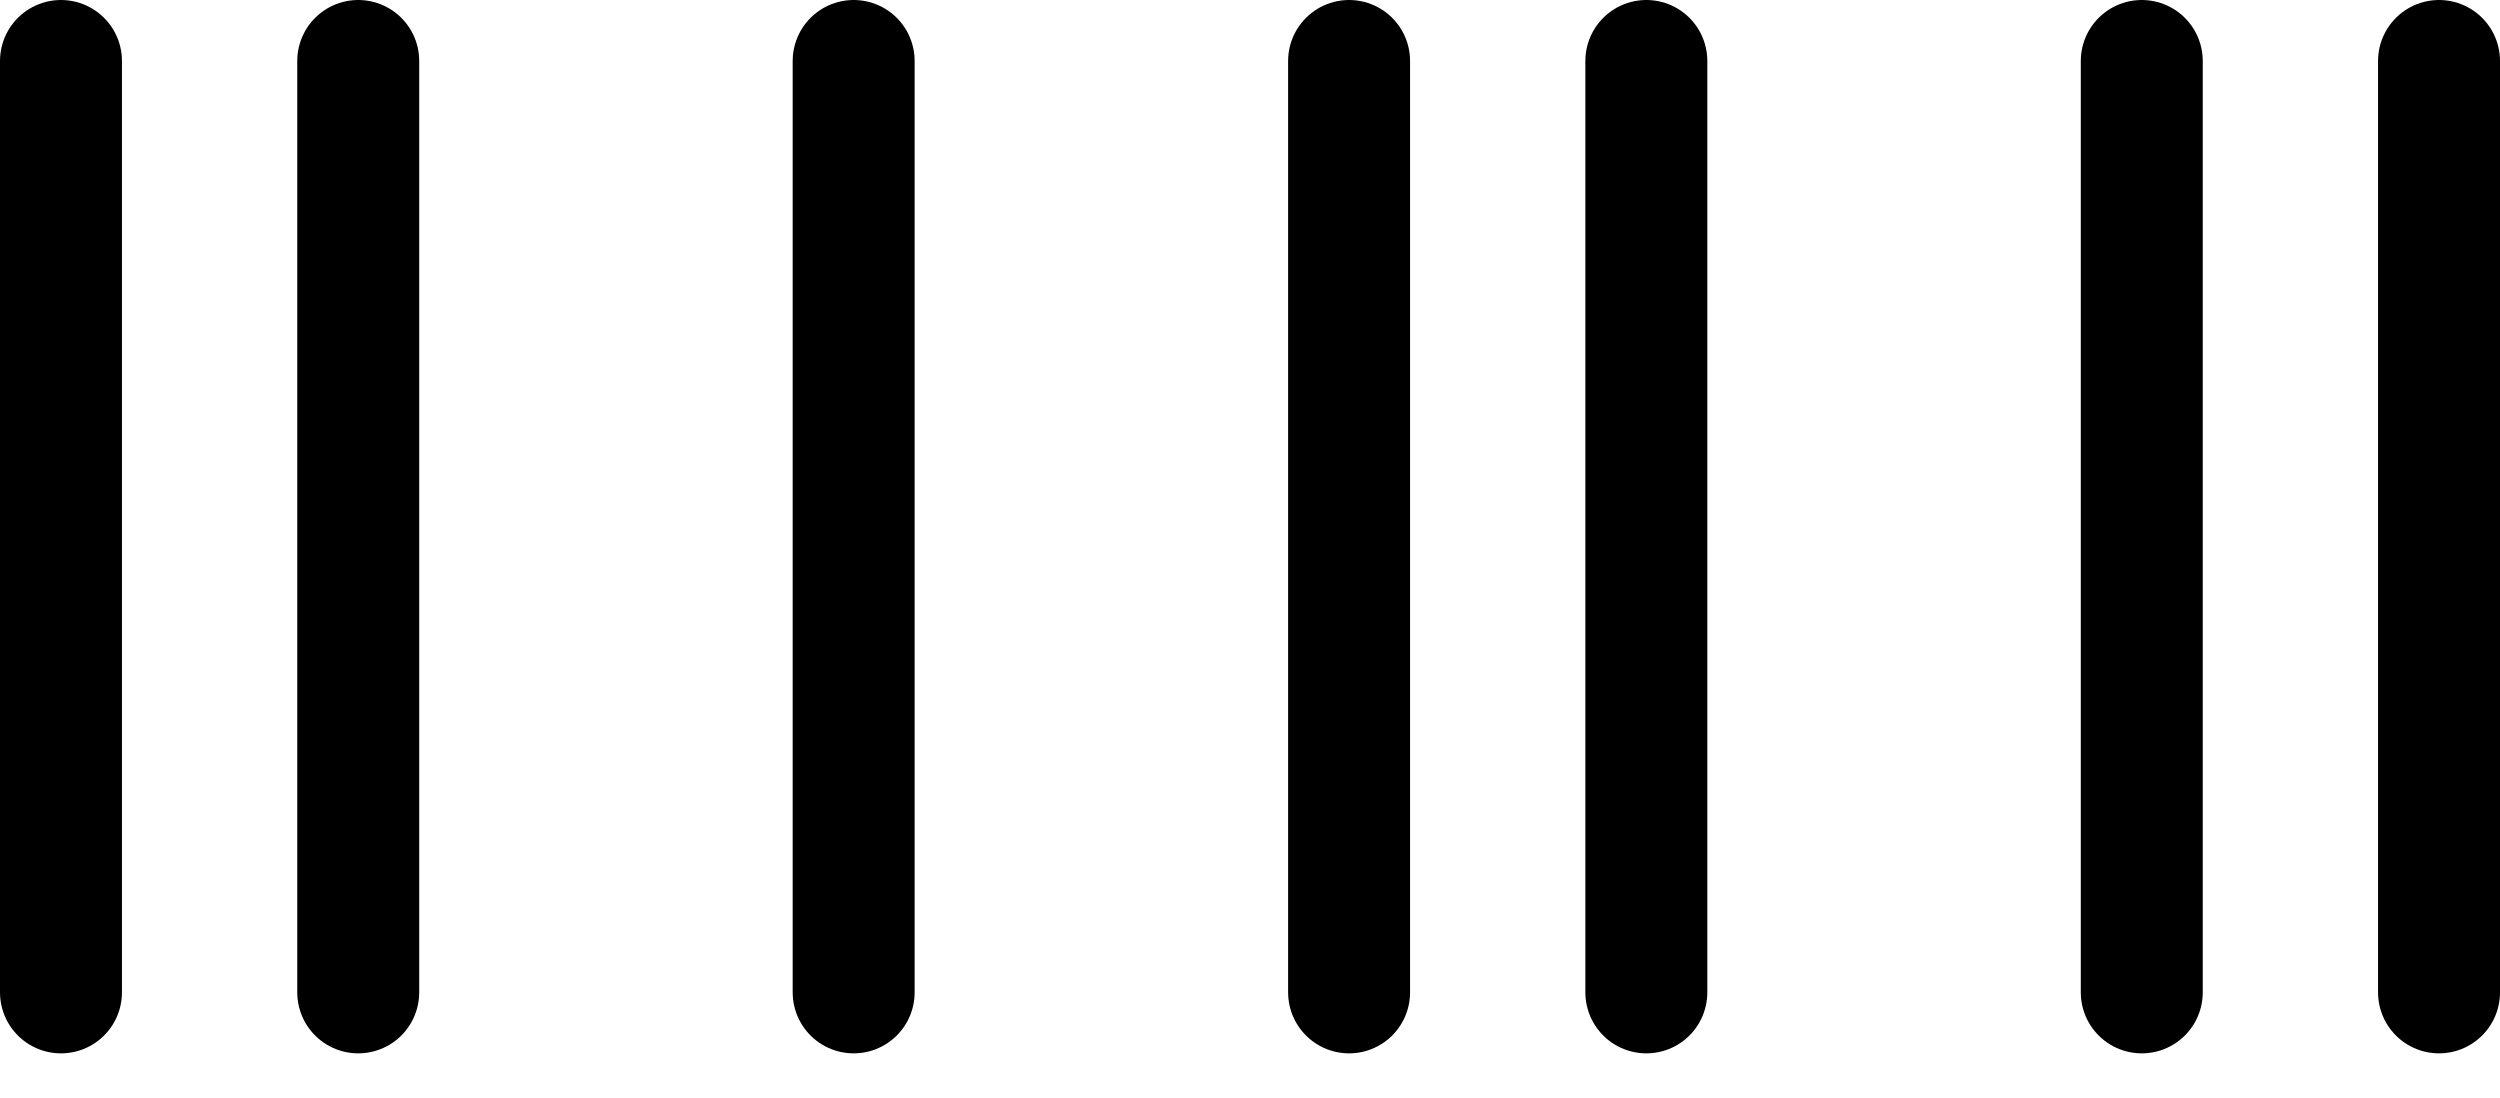
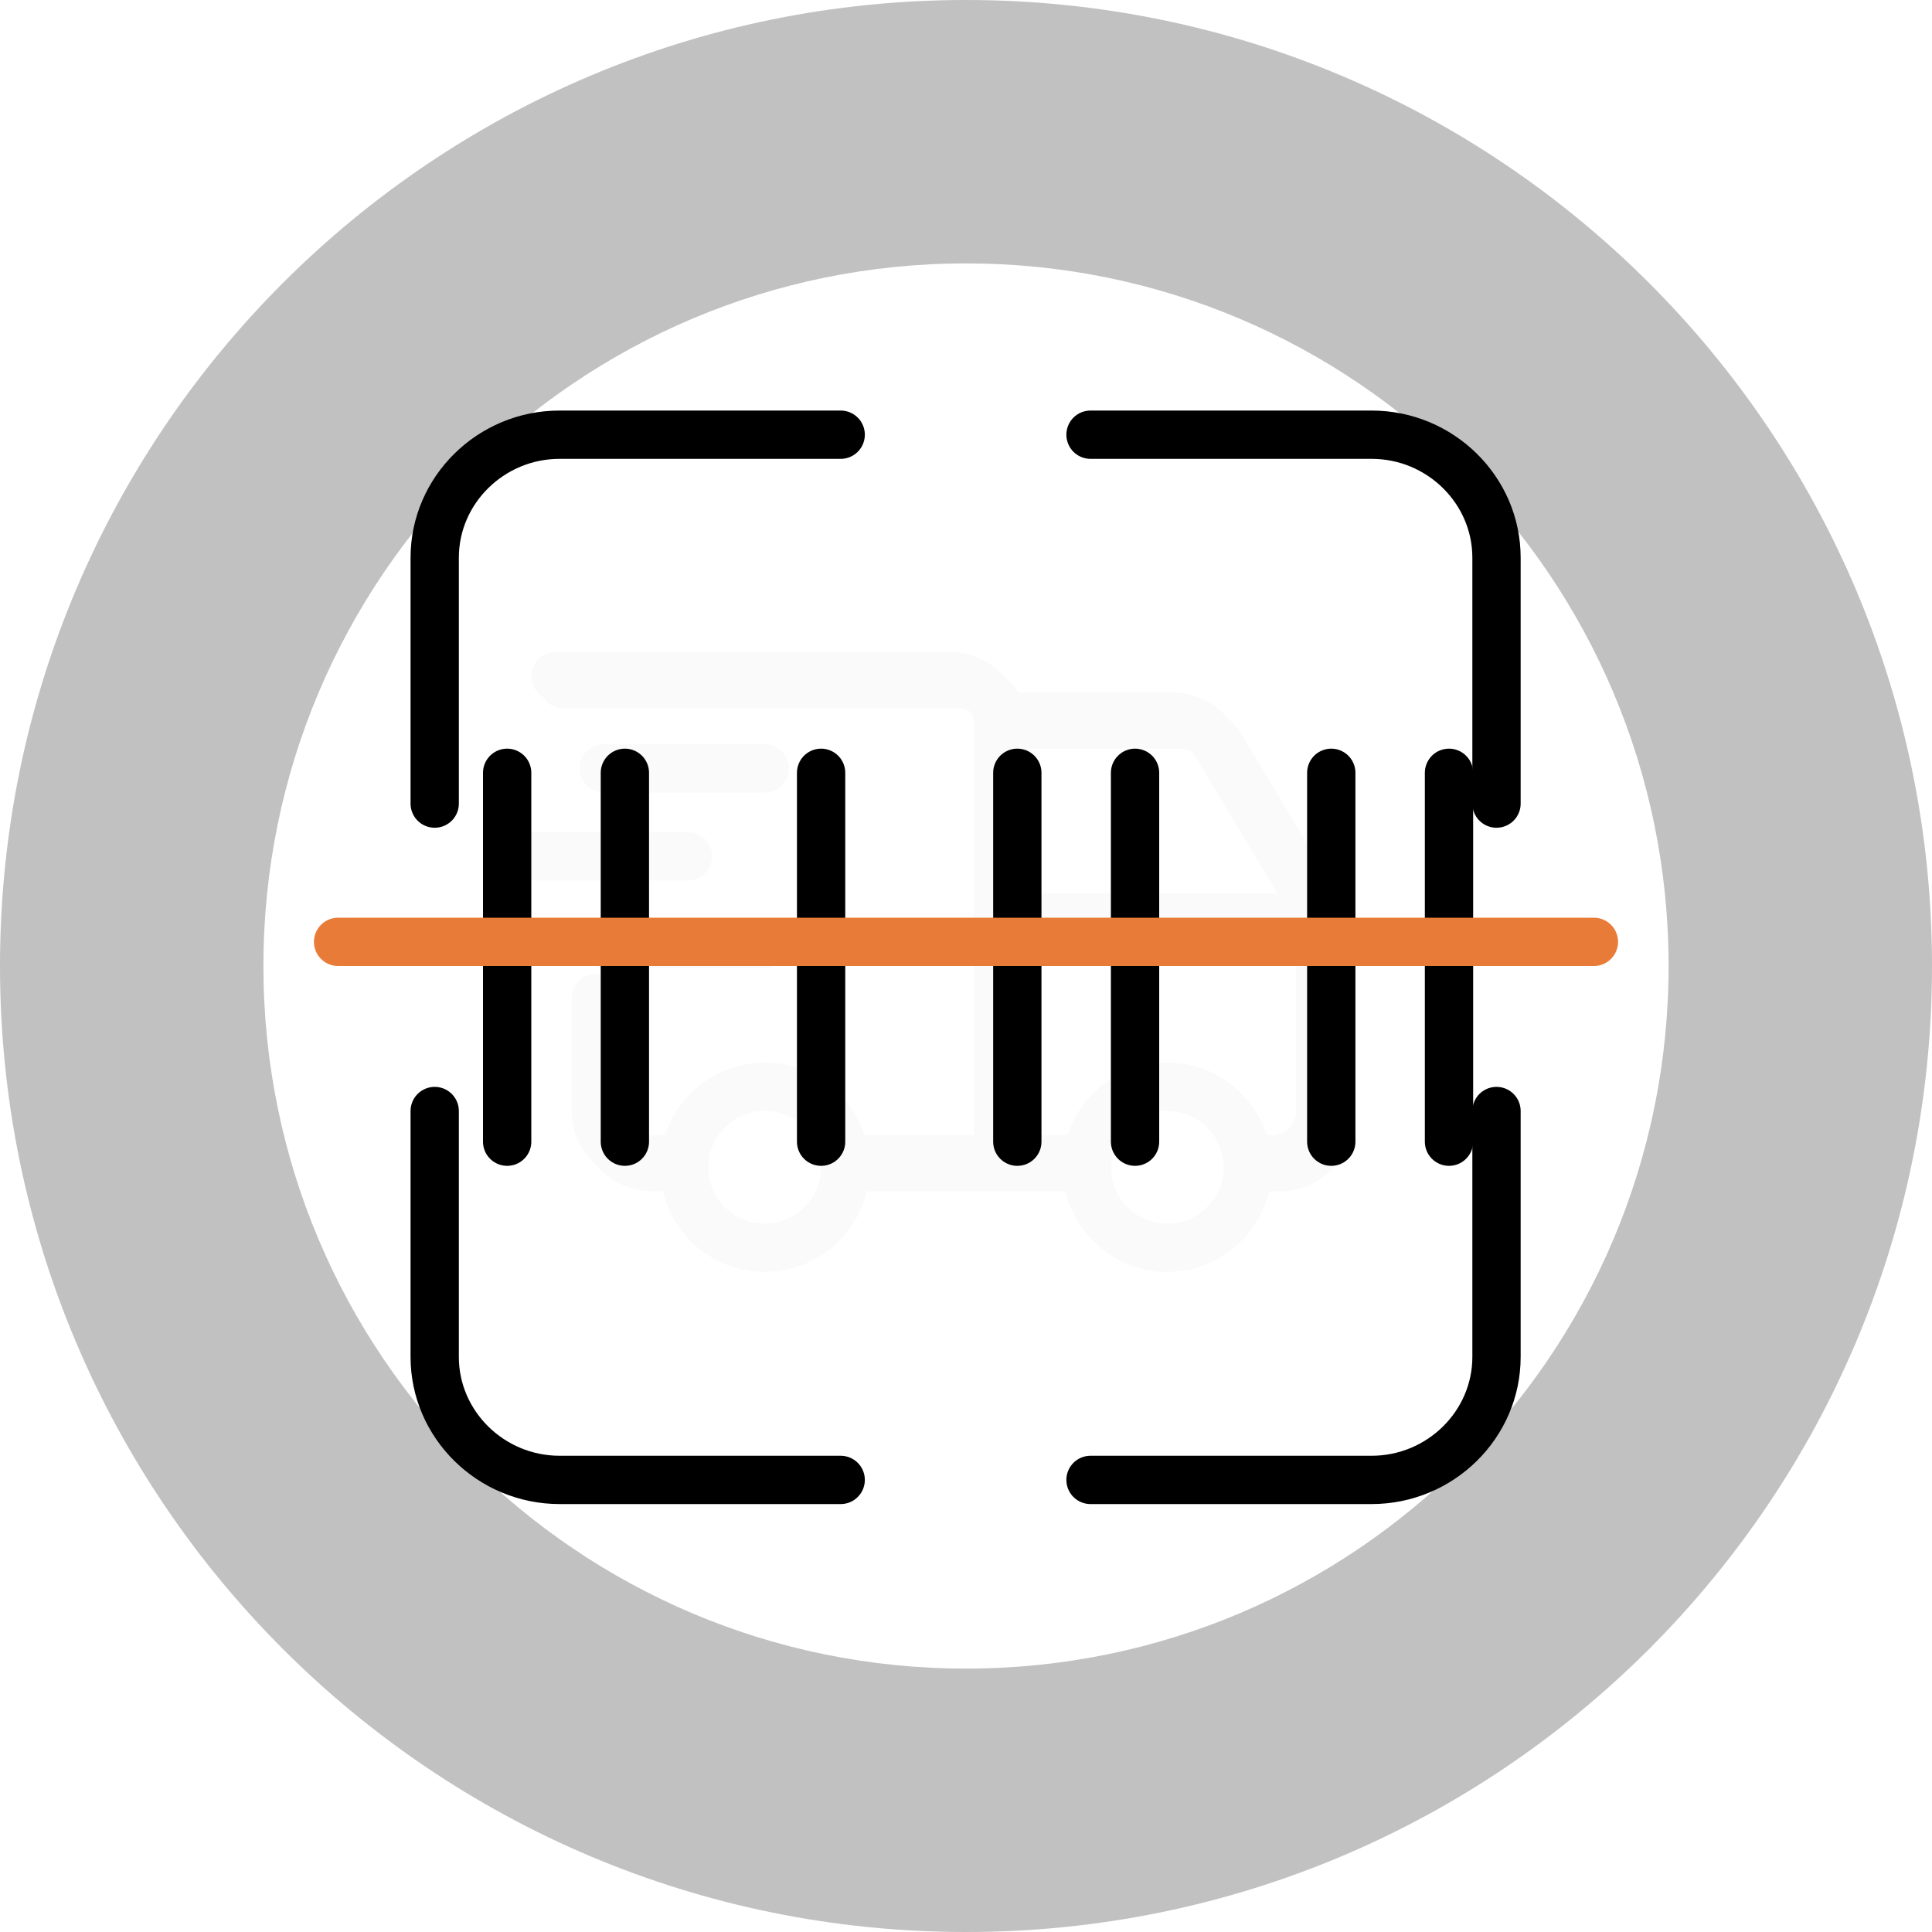
- <svg xmlns="http://www.w3.org/2000/svg" width="41" height="18" viewBox="0 0 41 18" fill="none">
-   <path d="M22.125 1V16.275" stroke="black" stroke-width="2" stroke-miterlimit="10" stroke-linecap="round" stroke-linejoin="round" />
-   <path d="M14 1V16.275" stroke="black" stroke-width="2" stroke-miterlimit="10" stroke-linecap="round" stroke-linejoin="round" />
-   <path d="M5.875 1V16.275" stroke="black" stroke-width="2" stroke-miterlimit="10" stroke-linecap="round" stroke-linejoin="round" />
-   <path d="M1 1V16.275" stroke="black" stroke-width="2" stroke-miterlimit="10" stroke-linecap="round" stroke-linejoin="round" />
-   <path d="M27 1V16.275" stroke="black" stroke-width="2" stroke-miterlimit="10" stroke-linecap="round" stroke-linejoin="round" />
-   <path d="M35.125 1V16.275" stroke="black" stroke-width="2" stroke-miterlimit="10" stroke-linecap="round" stroke-linejoin="round" />
-   <path d="M40 1V16.275" stroke="black" stroke-width="2" stroke-miterlimit="10" stroke-linecap="round" stroke-linejoin="round" />
+ <svg xmlns="http://www.w3.org/2000/svg" width="80" height="80" viewBox="0 0 80 80" fill="none">
+   <path opacity="0.3" d="M80 40C80 62.091 62.091 80 40 80C17.909 80 0 62.091 0 40C0 17.909 17.909 0 40 0C62.091 0 80 17.909 80 40ZM10.907 40C10.907 56.068 23.933 69.093 40 69.093C56.068 69.093 69.093 56.068 69.093 40C69.093 23.933 56.068 10.907 40 10.907C23.933 10.907 10.907 23.933 10.907 40Z" fill="#2F2E30" />
+   <path d="M31.667 51.667C33.508 51.667 35 50.174 35 48.333C35 46.492 33.508 45 31.667 45C29.826 45 28.333 46.492 28.333 48.333C28.333 50.174 29.826 51.667 31.667 51.667Z" stroke="#FAFAFA" stroke-width="2" stroke-linecap="round" stroke-linejoin="round" />
+   <path d="M48.333 51.667C50.174 51.667 51.667 50.174 51.667 48.333C51.667 46.492 50.174 45 48.333 45C46.492 45 45 46.492 45 48.333C45 50.174 46.492 51.667 48.333 51.667Z" stroke="#FAFAFA" stroke-width="2" stroke-linecap="round" stroke-linejoin="round" />
+   <path d="M28.333 48.334H27C25.895 48.334 25 47.438 25 46.334V41.667M23.333 28.334H39.667C40.771 28.334 41.667 29.229 41.667 30.334V48.334M35 48.334H45M51.667 48.334H53C54.105 48.334 55 47.438 55 46.334V38.334M55 38.334H41.667M55 38.334L50.583 30.971C50.221 30.369 49.57 30 48.868 30H41.667" stroke="#FAFAFA" stroke-width="2" stroke-linecap="round" stroke-linejoin="round" />
+   <path d="M28 48H26.667C25.562 48 24.667 47.105 24.667 46V41.333M23 28H39.333C40.438 28 41.333 28.895 41.333 30V48M35 48H44.667M52 48H52.667C53.771 48 54.667 47.105 54.667 46V38M54.667 38H41.333M54.667 38L50.249 30.638C49.888 30.035 49.237 29.667 48.534 29.667H41.333" stroke="#FAFAFA" stroke-width="2" stroke-linecap="round" stroke-linejoin="round" />
+   <path d="M25 31.818H31.667" stroke="#FAFAFA" stroke-width="2" stroke-linecap="round" stroke-linejoin="round" />
+   <path d="M21.818 35.455H28.485" stroke="#FAFAFA" stroke-width="2" stroke-linecap="round" stroke-linejoin="round" />
+   <path d="M25 39.091H31.667" stroke="#FAFAFA" stroke-width="2" stroke-linecap="round" stroke-linejoin="round" />
+   <path d="M42.125 32V47.275" stroke="black" stroke-width="2" stroke-miterlimit="10" stroke-linecap="round" stroke-linejoin="round" />
+   <path d="M34 32V47.275" stroke="black" stroke-width="2" stroke-miterlimit="10" stroke-linecap="round" stroke-linejoin="round" />
+   <path d="M25.875 32V47.275" stroke="black" stroke-width="2" stroke-miterlimit="10" stroke-linecap="round" stroke-linejoin="round" />
+   <path d="M21 32V47.275" stroke="black" stroke-width="2" stroke-miterlimit="10" stroke-linecap="round" stroke-linejoin="round" />
+   <path d="M47 32V47.275" stroke="black" stroke-width="2" stroke-miterlimit="10" stroke-linecap="round" stroke-linejoin="round" />
+   <path d="M55.125 32V47.275" stroke="black" stroke-width="2" stroke-miterlimit="10" stroke-linecap="round" stroke-linejoin="round" />
+   <path d="M60 32V47.275" stroke="black" stroke-width="2" stroke-miterlimit="10" stroke-linecap="round" stroke-linejoin="round" />
+   <path d="M14 39H66" stroke="#E87B38" stroke-width="2" stroke-miterlimit="10" stroke-linecap="round" stroke-linejoin="round" />
+   <path d="M18 33.275V23.092C18 20.291 20.328 18 23.173 18H34.811" stroke="black" stroke-width="2" stroke-miterlimit="10" stroke-linecap="round" stroke-linejoin="round" />
+   <path d="M34.811 61.28H23.173C20.328 61.28 18 58.989 18 56.188V46.005" stroke="black" stroke-width="2" stroke-miterlimit="10" stroke-linecap="round" stroke-linejoin="round" />
+   <path d="M61.967 46.005V56.188C61.967 58.989 59.64 61.28 56.795 61.28H45.156" stroke="black" stroke-width="2" stroke-miterlimit="10" stroke-linecap="round" stroke-linejoin="round" />
+   <path d="M45.156 18H56.795C59.64 18 61.967 20.291 61.967 23.092V33.275" stroke="black" stroke-width="2" stroke-miterlimit="10" stroke-linecap="round" stroke-linejoin="round" />
</svg>
